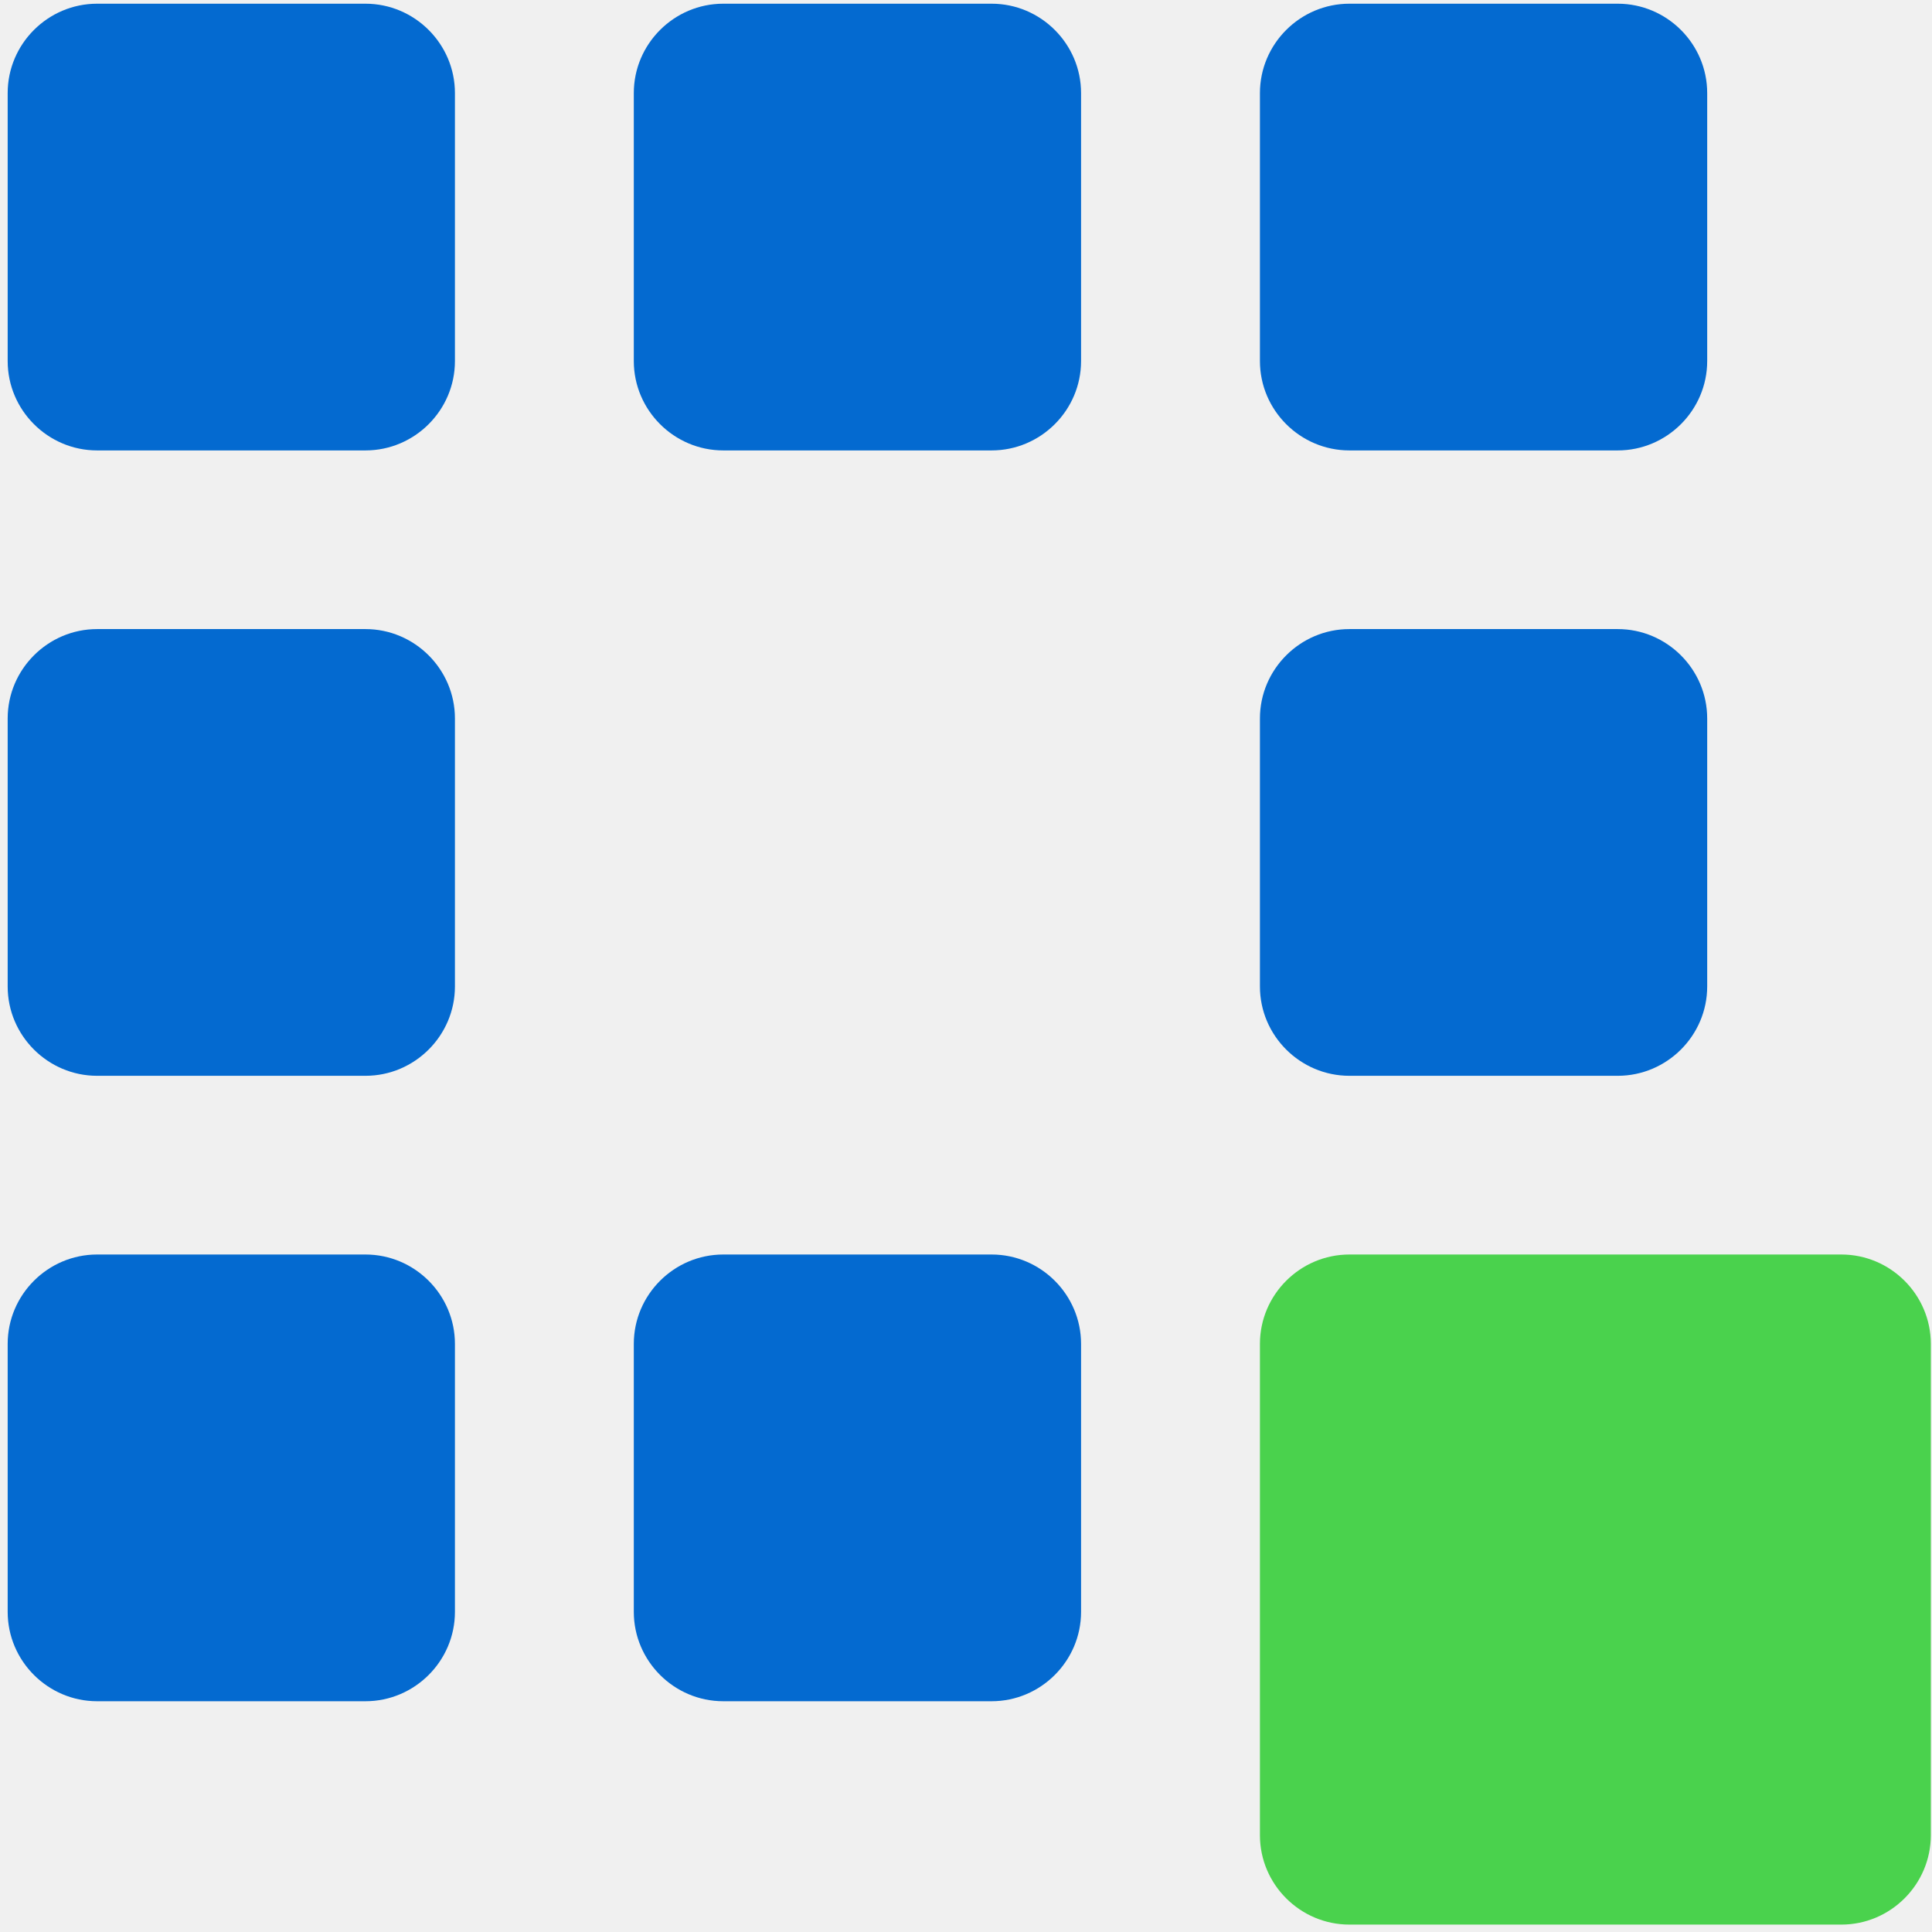
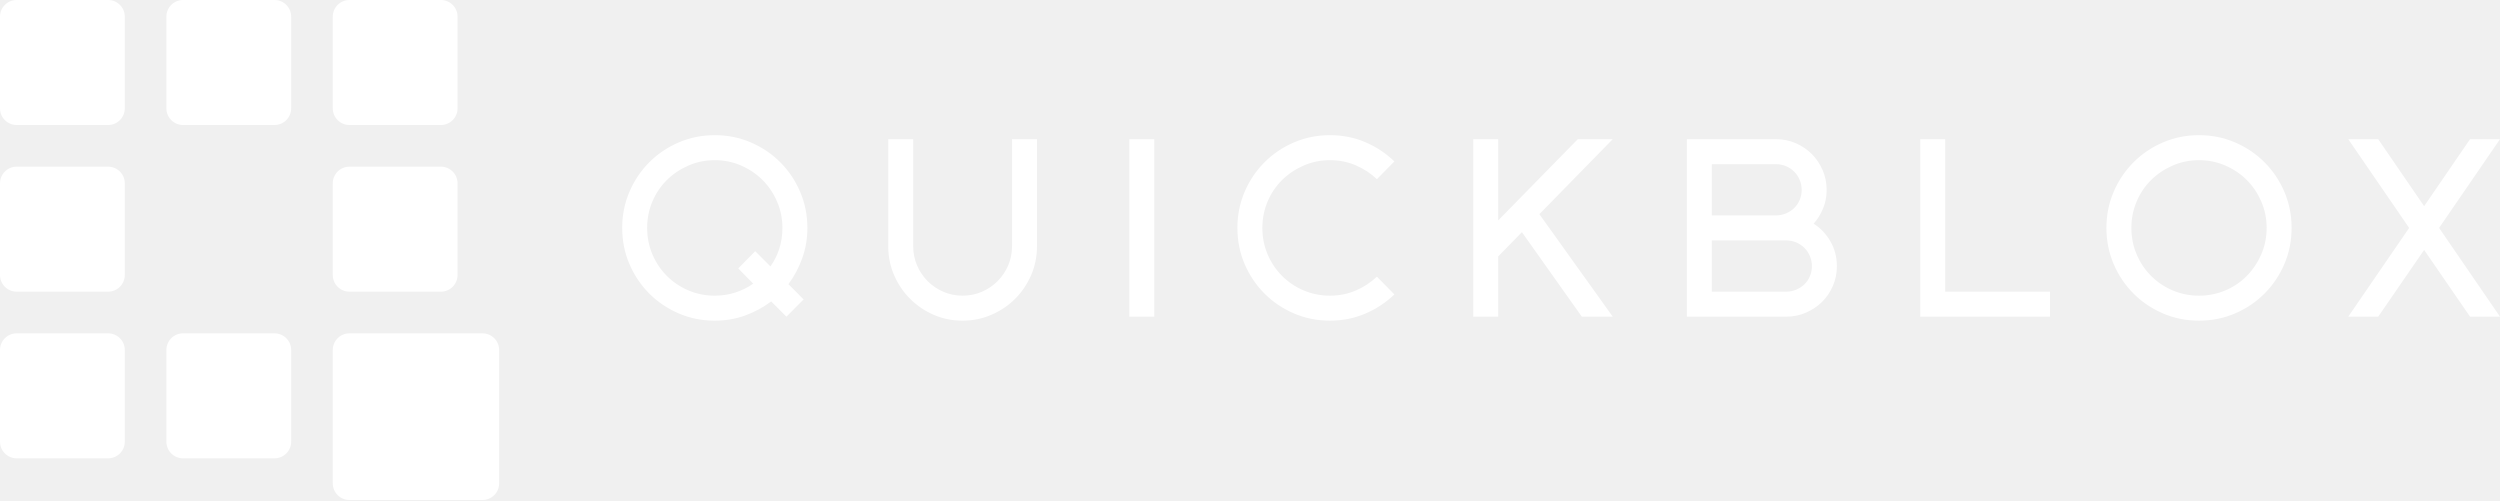
- <svg xmlns="http://www.w3.org/2000/svg" width="36px" height="36px" viewBox="0 0 36 36" version="1.1">
-   <defs />
-   <g id="Screens" stroke="none" stroke-width="1" fill="none" fill-rule="evenodd">
-     <g id="Login" transform="translate(-568, -247)">
-       <g id="qb-logo" transform="translate(568, 247)">
-         <path d="M8.477,6.728 C8.477,7.644 7.727,8.393 6.81,8.393 L1.809,8.393 C0.893,8.393 0.143,7.644 0.143,6.728 L0.143,1.734 C0.143,0.818 0.893,0.069 1.809,0.069 L6.81,0.069 C7.727,0.069 8.477,0.818 8.477,1.734 L8.477,6.728" id="Fill-10" fill="#046AD0" />
-         <path d="M8.477,18.382 C8.477,19.297 7.727,20.046 6.81,20.046 L1.809,20.046 C0.893,20.046 0.143,19.297 0.143,18.382 L0.143,13.387 C0.143,12.472 0.893,11.722 1.809,11.722 L6.81,11.722 C7.727,11.722 8.477,12.472 8.477,13.387 L8.477,18.382" id="Fill-11" fill="#046AD0" />
-         <path d="M8.477,30.035 C8.477,30.95 7.727,31.7 6.81,31.7 L1.809,31.7 C0.893,31.7 0.143,30.95 0.143,30.035 L0.143,25.041 C0.143,24.125 0.893,23.376 1.809,23.376 L6.81,23.376 C7.727,23.376 8.477,24.125 8.477,25.041 L8.477,30.035" id="Fill-12" fill="#046AD0" />
-         <path d="M20.144,6.728 C20.144,7.644 19.394,8.393 18.477,8.393 L13.477,8.393 C12.56,8.393 11.81,7.644 11.81,6.728 L11.81,1.734 C11.81,0.818 12.56,0.069 13.477,0.069 L18.477,0.069 C19.394,0.069 20.144,0.818 20.144,1.734 L20.144,6.728" id="Fill-13" fill="#046AD0" />
-         <path d="M20.144,30.035 C20.144,30.95 19.394,31.7 18.477,31.7 L13.477,31.7 C12.56,31.7 11.81,30.95 11.81,30.035 L11.81,25.041 C11.81,24.125 12.56,23.376 13.477,23.376 L18.477,23.376 C19.394,23.376 20.144,24.125 20.144,25.041 L20.144,30.035" id="Fill-14" fill="#046AD0" />
-         <path d="M31.811,6.728 C31.811,7.644 31.061,8.393 30.144,8.393 L25.144,8.393 C24.227,8.393 23.477,7.644 23.477,6.728 L23.477,1.734 C23.477,0.818 24.227,0.069 25.144,0.069 L30.144,0.069 C31.061,0.069 31.811,0.818 31.811,1.734 L31.811,6.728" id="Fill-15" fill="#046AD0" />
-         <path d="M31.811,18.382 C31.811,19.297 31.061,20.046 30.144,20.046 L25.144,20.046 C24.227,20.046 23.477,19.297 23.477,18.382 L23.477,13.387 C23.477,12.472 24.227,11.722 25.144,11.722 L30.144,11.722 C31.061,11.722 31.811,12.472 31.811,13.387 L31.811,18.382" id="Fill-16" fill="#046AD0" />
-         <path d="M35.978,34.197 C35.978,35.113 35.228,35.862 34.311,35.862 L25.144,35.862 C24.227,35.862 23.477,35.113 23.477,34.197 L23.477,25.041 C23.477,24.125 24.227,23.376 25.144,23.376 L34.311,23.376 C35.228,23.376 35.978,24.125 35.978,25.041 L35.978,34.197" id="Fill-17" fill="#4AD24D" />
+ <svg xmlns="http://www.w3.org/2000/svg" width="150px" height="30px" viewBox="0 0 150 30" version="1.1">
+   <g id="Web-Samples" stroke="none" stroke-width="1" fill="none" fill-rule="evenodd">
+     <g id="Web-Chat-samples---Login" transform="translate(-279, -11)" fill="#FFFFFF">
+       <g id="Nav-bar" transform="translate(1, 0)">
+         <g id="Light-background">
+           <path d="M306.949,31 C307.501,31 307.949,31.448 307.949,32 L307.949,40 C307.949,40.552 307.501,41 306.949,41 L298.966,41 C298.414,41 297.966,40.552 297.966,40 L297.966,32 C297.966,31.448 298.414,31 298.966,31 L306.949,31 Z M284.487,31 C285.04,31 285.487,31.448 285.487,32 L285.487,37.5 C285.487,38.052 285.04,38.5 284.487,38.5 L279,38.5 C278.448,38.5 278,38.052 278,37.5 L278,32 C278,31.448 278.448,31 279,31 L284.487,31 Z M294.47,31 C295.023,31 295.47,31.448 295.47,32 L295.47,37.5 C295.47,38.052 295.023,38.5 294.47,38.5 L288.983,38.5 C288.431,38.5 287.983,38.052 287.983,37.5 L287.983,32 C287.983,31.448 288.431,31 288.983,31 L294.47,31 Z M320.887,19.11 C321.656,19.11 322.377,19.255 323.051,19.545 C323.725,19.835 324.314,20.232 324.818,20.738 C325.322,21.243 325.719,21.832 326.008,22.508 C326.298,23.183 326.443,23.905 326.443,24.675 C326.443,25.315 326.34,25.92 326.136,26.49 C325.931,27.06 325.654,27.58 325.305,28.05 L326.218,28.965 L325.185,30 L324.271,29.085 C323.792,29.445 323.268,29.727 322.699,29.933 C322.13,30.138 321.526,30.24 320.887,30.24 C320.118,30.24 319.397,30.095 318.723,29.805 C318.049,29.515 317.46,29.118 316.956,28.613 C316.452,28.107 316.055,27.518 315.766,26.843 C315.476,26.167 315.332,25.445 315.332,24.675 C315.332,23.905 315.476,23.183 315.766,22.508 C316.055,21.832 316.452,21.243 316.956,20.738 C317.46,20.232 318.049,19.835 318.723,19.545 C319.397,19.255 320.118,19.11 320.887,19.11 Z M332.792,19.35 L332.792,25.77 C332.792,26.18 332.869,26.565 333.024,26.925 C333.179,27.285 333.391,27.6 333.66,27.87 C333.93,28.14 334.244,28.352 334.604,28.508 C334.963,28.663 335.348,28.74 335.757,28.74 C336.166,28.74 336.55,28.663 336.91,28.508 C337.269,28.352 337.584,28.14 337.853,27.87 C338.123,27.6 338.335,27.285 338.49,26.925 C338.644,26.565 338.722,26.18 338.722,25.77 L338.722,19.35 L340.219,19.35 L340.219,25.77 C340.219,26.39 340.102,26.97 339.867,27.51 C339.633,28.05 339.313,28.522 338.909,28.927 C338.505,29.333 338.03,29.652 337.486,29.887 C336.942,30.123 336.366,30.24 335.757,30.24 C335.138,30.24 334.559,30.123 334.02,29.887 C333.481,29.652 333.009,29.333 332.605,28.927 C332.2,28.522 331.881,28.05 331.646,27.51 C331.412,26.97 331.294,26.39 331.294,25.77 L331.294,19.35 L332.792,19.35 Z M357.799,19.11 C358.558,19.11 359.264,19.25 359.918,19.53 C360.572,19.81 361.154,20.195 361.663,20.685 L360.615,21.75 C360.245,21.4 359.821,21.123 359.342,20.918 C358.863,20.712 358.348,20.61 357.799,20.61 C357.24,20.61 356.714,20.717 356.22,20.933 C355.725,21.148 355.294,21.437 354.924,21.802 C354.555,22.168 354.265,22.597 354.056,23.093 C353.846,23.588 353.741,24.115 353.741,24.675 C353.741,25.235 353.846,25.762 354.056,26.258 C354.265,26.753 354.555,27.185 354.924,27.555 C355.294,27.925 355.725,28.215 356.22,28.425 C356.714,28.635 357.24,28.74 357.799,28.74 C358.348,28.74 358.863,28.638 359.342,28.433 C359.821,28.227 360.245,27.95 360.615,27.6 L361.663,28.665 C361.154,29.155 360.57,29.54 359.911,29.82 C359.252,30.1 358.548,30.24 357.799,30.24 C357.031,30.24 356.309,30.095 355.636,29.805 C354.962,29.515 354.373,29.118 353.869,28.613 C353.364,28.107 352.968,27.518 352.678,26.843 C352.389,26.167 352.244,25.445 352.244,24.675 C352.244,23.905 352.389,23.183 352.678,22.508 C352.968,21.832 353.364,21.243 353.869,20.738 C354.373,20.232 354.962,19.835 355.636,19.545 C356.309,19.255 357.031,19.11 357.799,19.11 Z M409.941,19.11 C410.709,19.11 411.431,19.255 412.105,19.545 C412.778,19.835 413.367,20.232 413.872,20.738 C414.376,21.243 414.772,21.832 415.062,22.508 C415.352,23.183 415.496,23.905 415.496,24.675 C415.496,25.445 415.352,26.167 415.062,26.843 C414.772,27.518 414.376,28.107 413.872,28.613 C413.367,29.118 412.778,29.515 412.105,29.805 C411.431,30.095 410.709,30.24 409.941,30.24 C409.172,30.24 408.451,30.095 407.777,29.805 C407.103,29.515 406.514,29.118 406.01,28.613 C405.506,28.107 405.109,27.518 404.819,26.843 C404.53,26.167 404.385,25.445 404.385,24.675 C404.385,23.905 404.53,23.183 404.819,22.508 C405.109,21.832 405.506,21.243 406.01,20.738 C406.514,20.232 407.103,19.835 407.777,19.545 C408.451,19.255 409.172,19.11 409.941,19.11 Z M347.257,19.35 L347.257,30 L345.76,30 L345.76,19.35 L347.257,19.35 Z M367.892,19.35 L367.892,24.225 L372.669,19.35 L374.765,19.35 L370.363,23.85 L374.765,30 L372.909,30 L369.315,24.93 L367.892,26.385 L367.892,30 L366.395,30 L366.395,19.35 L367.892,19.35 Z M384.559,19.35 C384.978,19.35 385.372,19.43 385.742,19.59 C386.111,19.75 386.433,19.967 386.708,20.242 C386.982,20.518 387.199,20.84 387.359,21.21 C387.519,21.58 387.599,21.975 387.599,22.395 C387.599,22.785 387.529,23.152 387.389,23.497 C387.249,23.843 387.06,24.15 386.82,24.42 C387.239,24.69 387.576,25.047 387.831,25.492 C388.085,25.938 388.213,26.43 388.213,26.97 C388.213,27.39 388.133,27.785 387.973,28.155 C387.813,28.525 387.596,28.845 387.322,29.115 C387.047,29.385 386.725,29.6 386.356,29.76 C385.986,29.92 385.592,30 385.173,30 L379.213,30 L379.213,19.35 L384.559,19.35 Z M394.712,19.35 L394.712,28.5 L401.001,28.5 L401.001,30 L393.214,30 L393.214,19.35 L394.712,19.35 Z M420.692,19.35 L423.448,23.37 L426.203,19.35 L428,19.35 L424.346,24.675 L428,30 L426.203,30 L423.448,25.995 L420.692,30 L418.895,30 L422.549,24.675 L418.895,19.35 L420.692,19.35 Z M320.887,20.61 C320.328,20.61 319.801,20.717 319.307,20.933 C318.813,21.148 318.381,21.437 318.012,21.802 C317.643,22.168 317.353,22.597 317.143,23.093 C316.934,23.588 316.829,24.115 316.829,24.675 C316.829,25.235 316.934,25.762 317.143,26.258 C317.353,26.753 317.643,27.185 318.012,27.555 C318.381,27.925 318.813,28.215 319.307,28.425 C319.801,28.635 320.328,28.74 320.887,28.74 C321.316,28.74 321.726,28.678 322.115,28.552 C322.504,28.427 322.864,28.25 323.193,28.02 L322.295,27.105 L323.313,26.07 L324.226,26.985 C324.456,26.665 324.633,26.31 324.758,25.92 C324.883,25.53 324.945,25.115 324.945,24.675 C324.945,24.115 324.838,23.588 324.623,23.093 C324.409,22.597 324.119,22.168 323.755,21.802 C323.39,21.437 322.961,21.148 322.467,20.933 C321.973,20.717 321.446,20.61 320.887,20.61 Z M409.941,20.61 C409.382,20.61 408.855,20.717 408.361,20.933 C407.867,21.148 407.435,21.437 407.066,21.802 C406.696,22.168 406.407,22.597 406.197,23.093 C405.987,23.588 405.883,24.115 405.883,24.675 C405.883,25.235 405.987,25.762 406.197,26.258 C406.407,26.753 406.696,27.185 407.066,27.555 C407.435,27.925 407.867,28.215 408.361,28.425 C408.855,28.635 409.382,28.74 409.941,28.74 C410.5,28.74 411.026,28.635 411.521,28.425 C412.015,28.215 412.444,27.925 412.808,27.555 C413.173,27.185 413.462,26.753 413.677,26.258 C413.891,25.762 413.999,25.235 413.999,24.675 C413.999,24.115 413.891,23.588 413.677,23.093 C413.462,22.597 413.173,22.168 412.808,21.802 C412.444,21.437 412.015,21.148 411.521,20.933 C411.026,20.717 410.5,20.61 409.941,20.61 Z M304.453,21 C305.006,21 305.453,21.448 305.453,22 L305.453,27.5 C305.453,28.052 305.006,28.5 304.453,28.5 L298.966,28.5 C298.414,28.5 297.966,28.052 297.966,27.5 L297.966,22 C297.966,21.448 298.414,21 298.966,21 L304.453,21 Z M284.487,21 C285.04,21 285.487,21.448 285.487,22 L285.487,27.5 C285.487,28.052 285.04,28.5 284.487,28.5 L279,28.5 C278.448,28.5 278,28.052 278,27.5 L278,22 C278,21.448 278.448,21 279,21 L284.487,21 Z M385.173,25.425 L380.71,25.425 L380.71,28.5 L385.173,28.5 C385.382,28.5 385.582,28.46 385.772,28.38 C385.961,28.3 386.126,28.193 386.266,28.058 C386.406,27.922 386.516,27.76 386.595,27.57 C386.675,27.38 386.715,27.18 386.715,26.97 C386.715,26.76 386.675,26.56 386.595,26.37 C386.516,26.18 386.406,26.015 386.266,25.875 C386.126,25.735 385.961,25.625 385.772,25.545 C385.582,25.465 385.382,25.425 385.173,25.425 Z M384.559,20.85 L380.71,20.85 L380.71,23.925 L384.559,23.925 C384.768,23.925 384.968,23.885 385.158,23.805 C385.348,23.725 385.512,23.618 385.652,23.483 C385.792,23.347 385.902,23.185 385.981,22.995 C386.061,22.805 386.101,22.605 386.101,22.395 C386.101,22.185 386.061,21.985 385.981,21.795 C385.902,21.605 385.792,21.44 385.652,21.3 C385.512,21.16 385.348,21.05 385.158,20.97 C384.968,20.89 384.768,20.85 384.559,20.85 Z M304.453,11 C305.006,11 305.453,11.448 305.453,12 L305.453,17.5 C305.453,18.052 305.006,18.5 304.453,18.5 L298.966,18.5 C298.414,18.5 297.966,18.052 297.966,17.5 L297.966,12 C297.966,11.448 298.414,11 298.966,11 L304.453,11 Z M294.47,11 C295.023,11 295.47,11.448 295.47,12 L295.47,17.5 C295.47,18.052 295.023,18.5 294.47,18.5 L288.983,18.5 C288.431,18.5 287.983,18.052 287.983,17.5 L287.983,12 C287.983,11.448 288.431,11 288.983,11 L294.47,11 Z M284.487,11 C285.04,11 285.487,11.448 285.487,12 L285.487,17.5 C285.487,18.052 285.04,18.5 284.487,18.5 L279,18.5 C278.448,18.5 278,18.052 278,17.5 L278,12 C278,11.448 278.448,11 279,11 L284.487,11 Z" id="qb-logo" />
+         </g>
      </g>
    </g>
  </g>
</svg>
